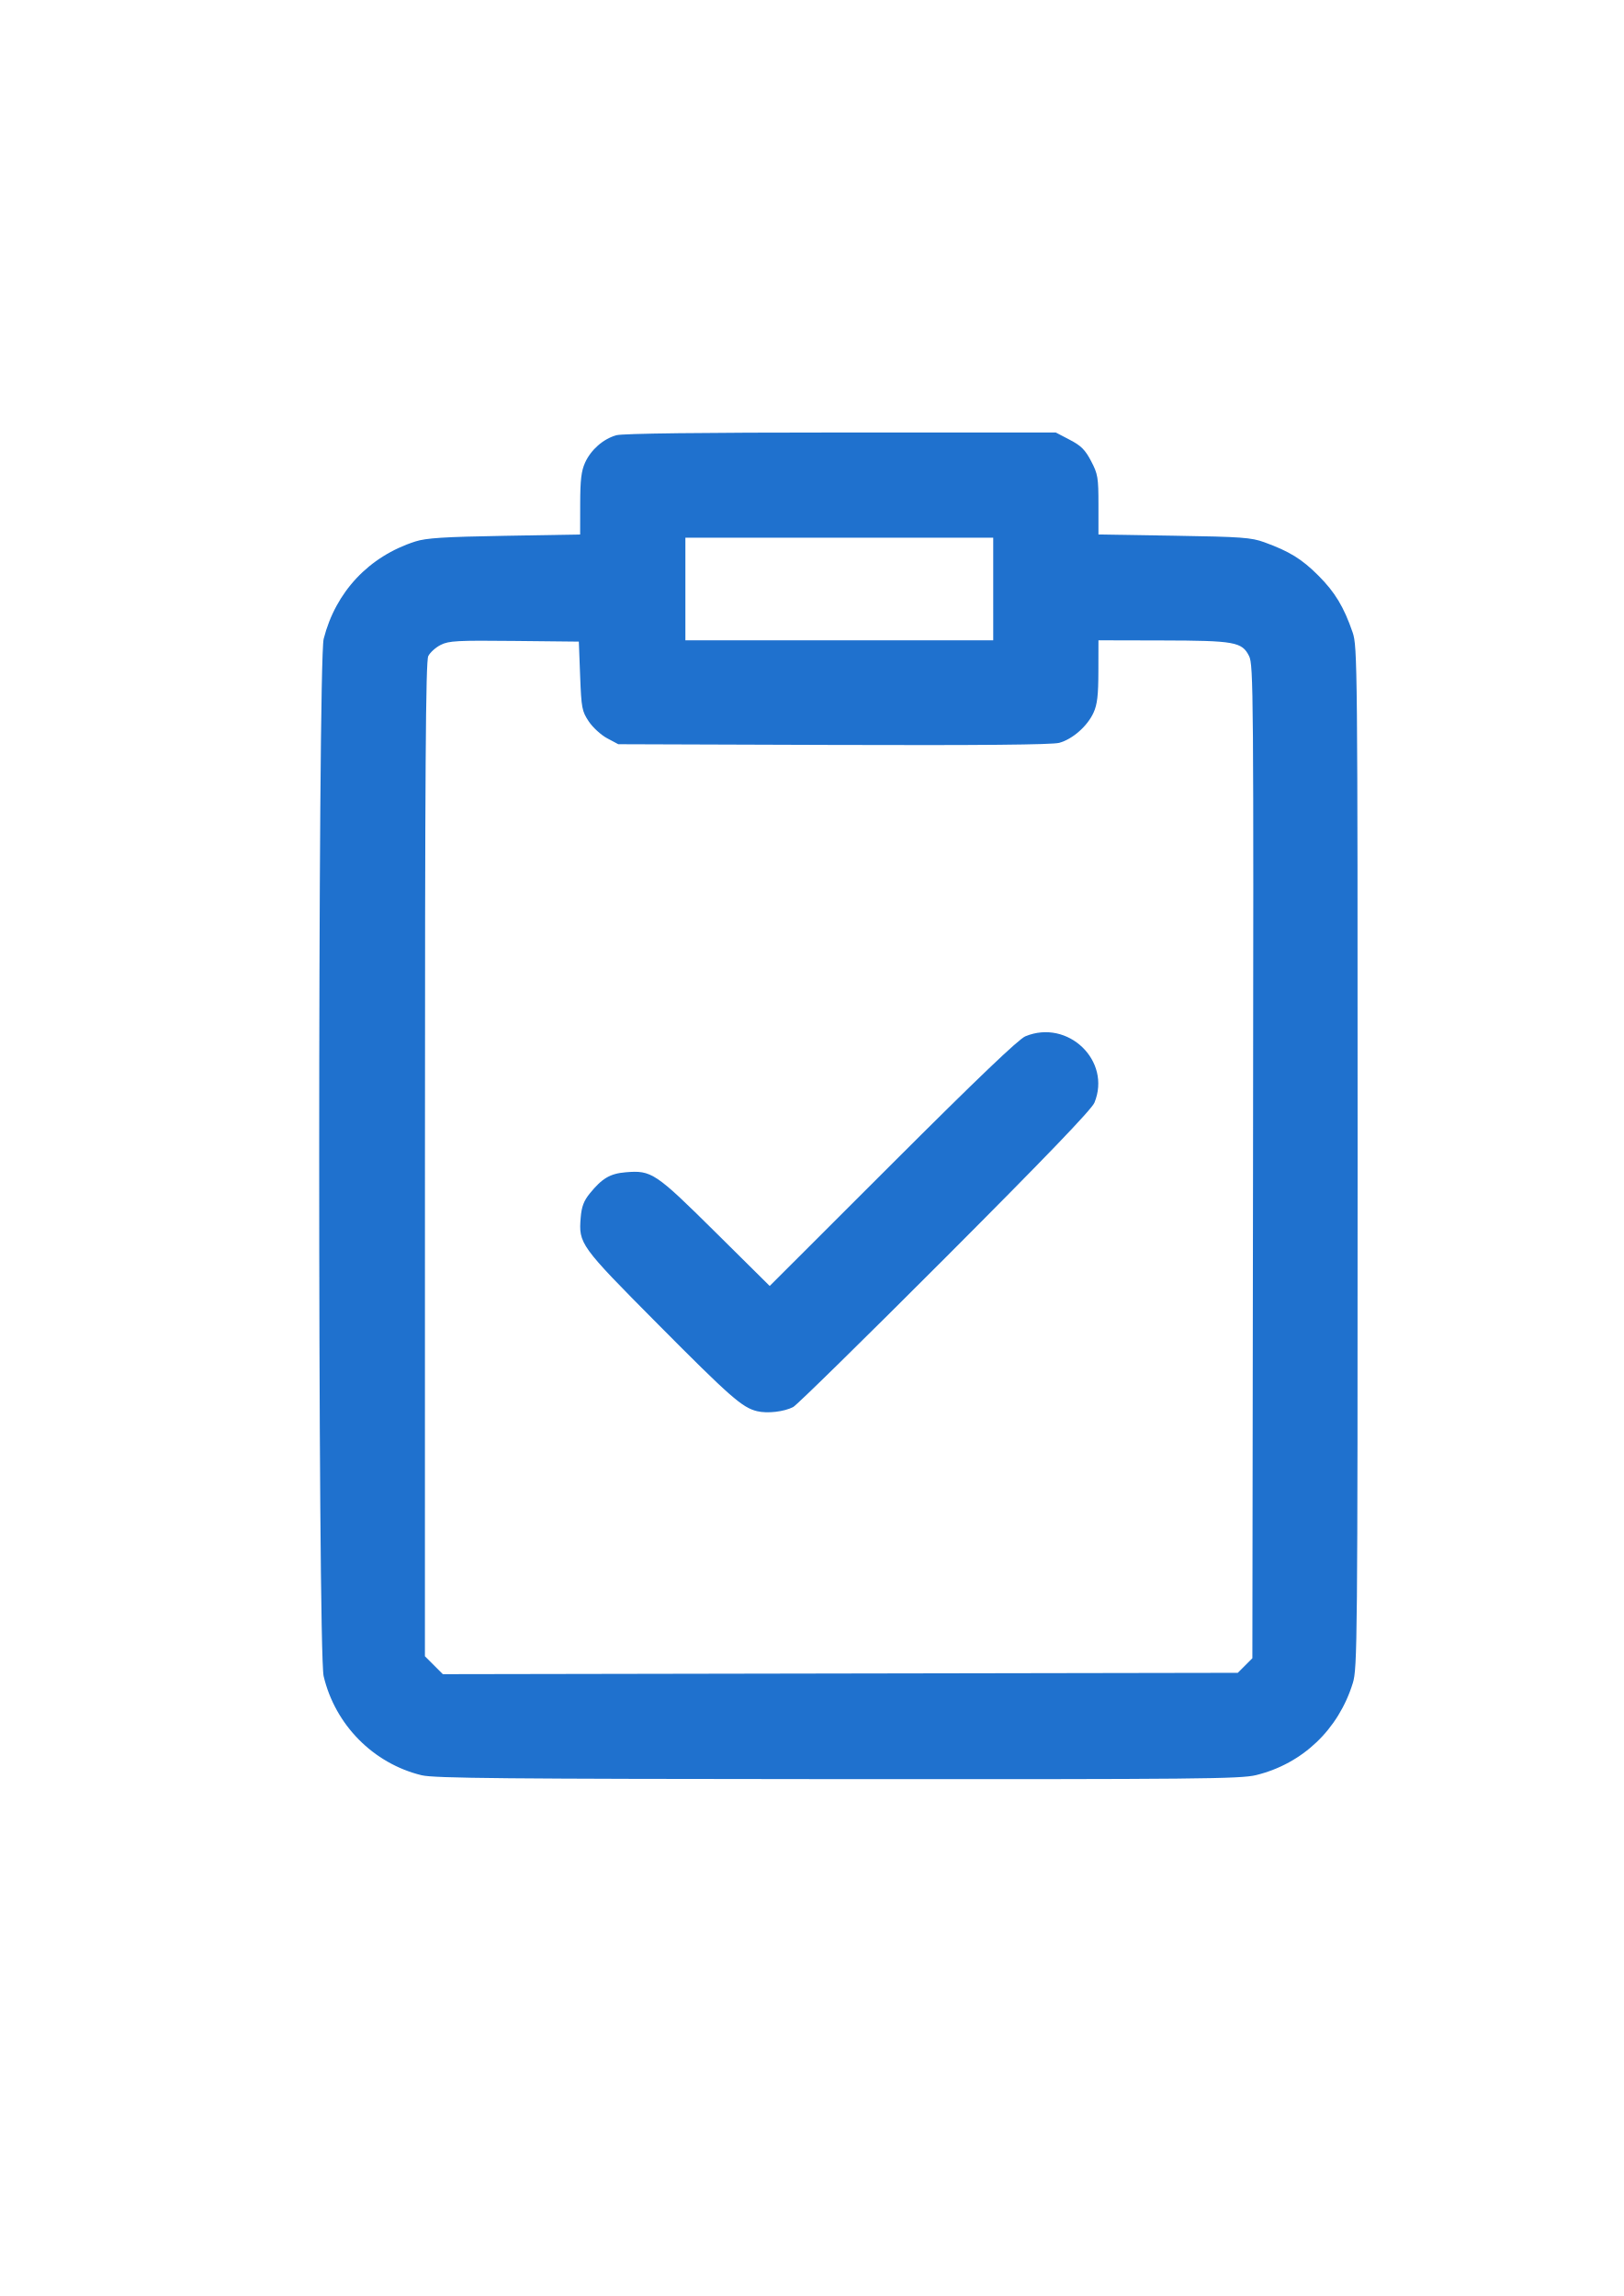
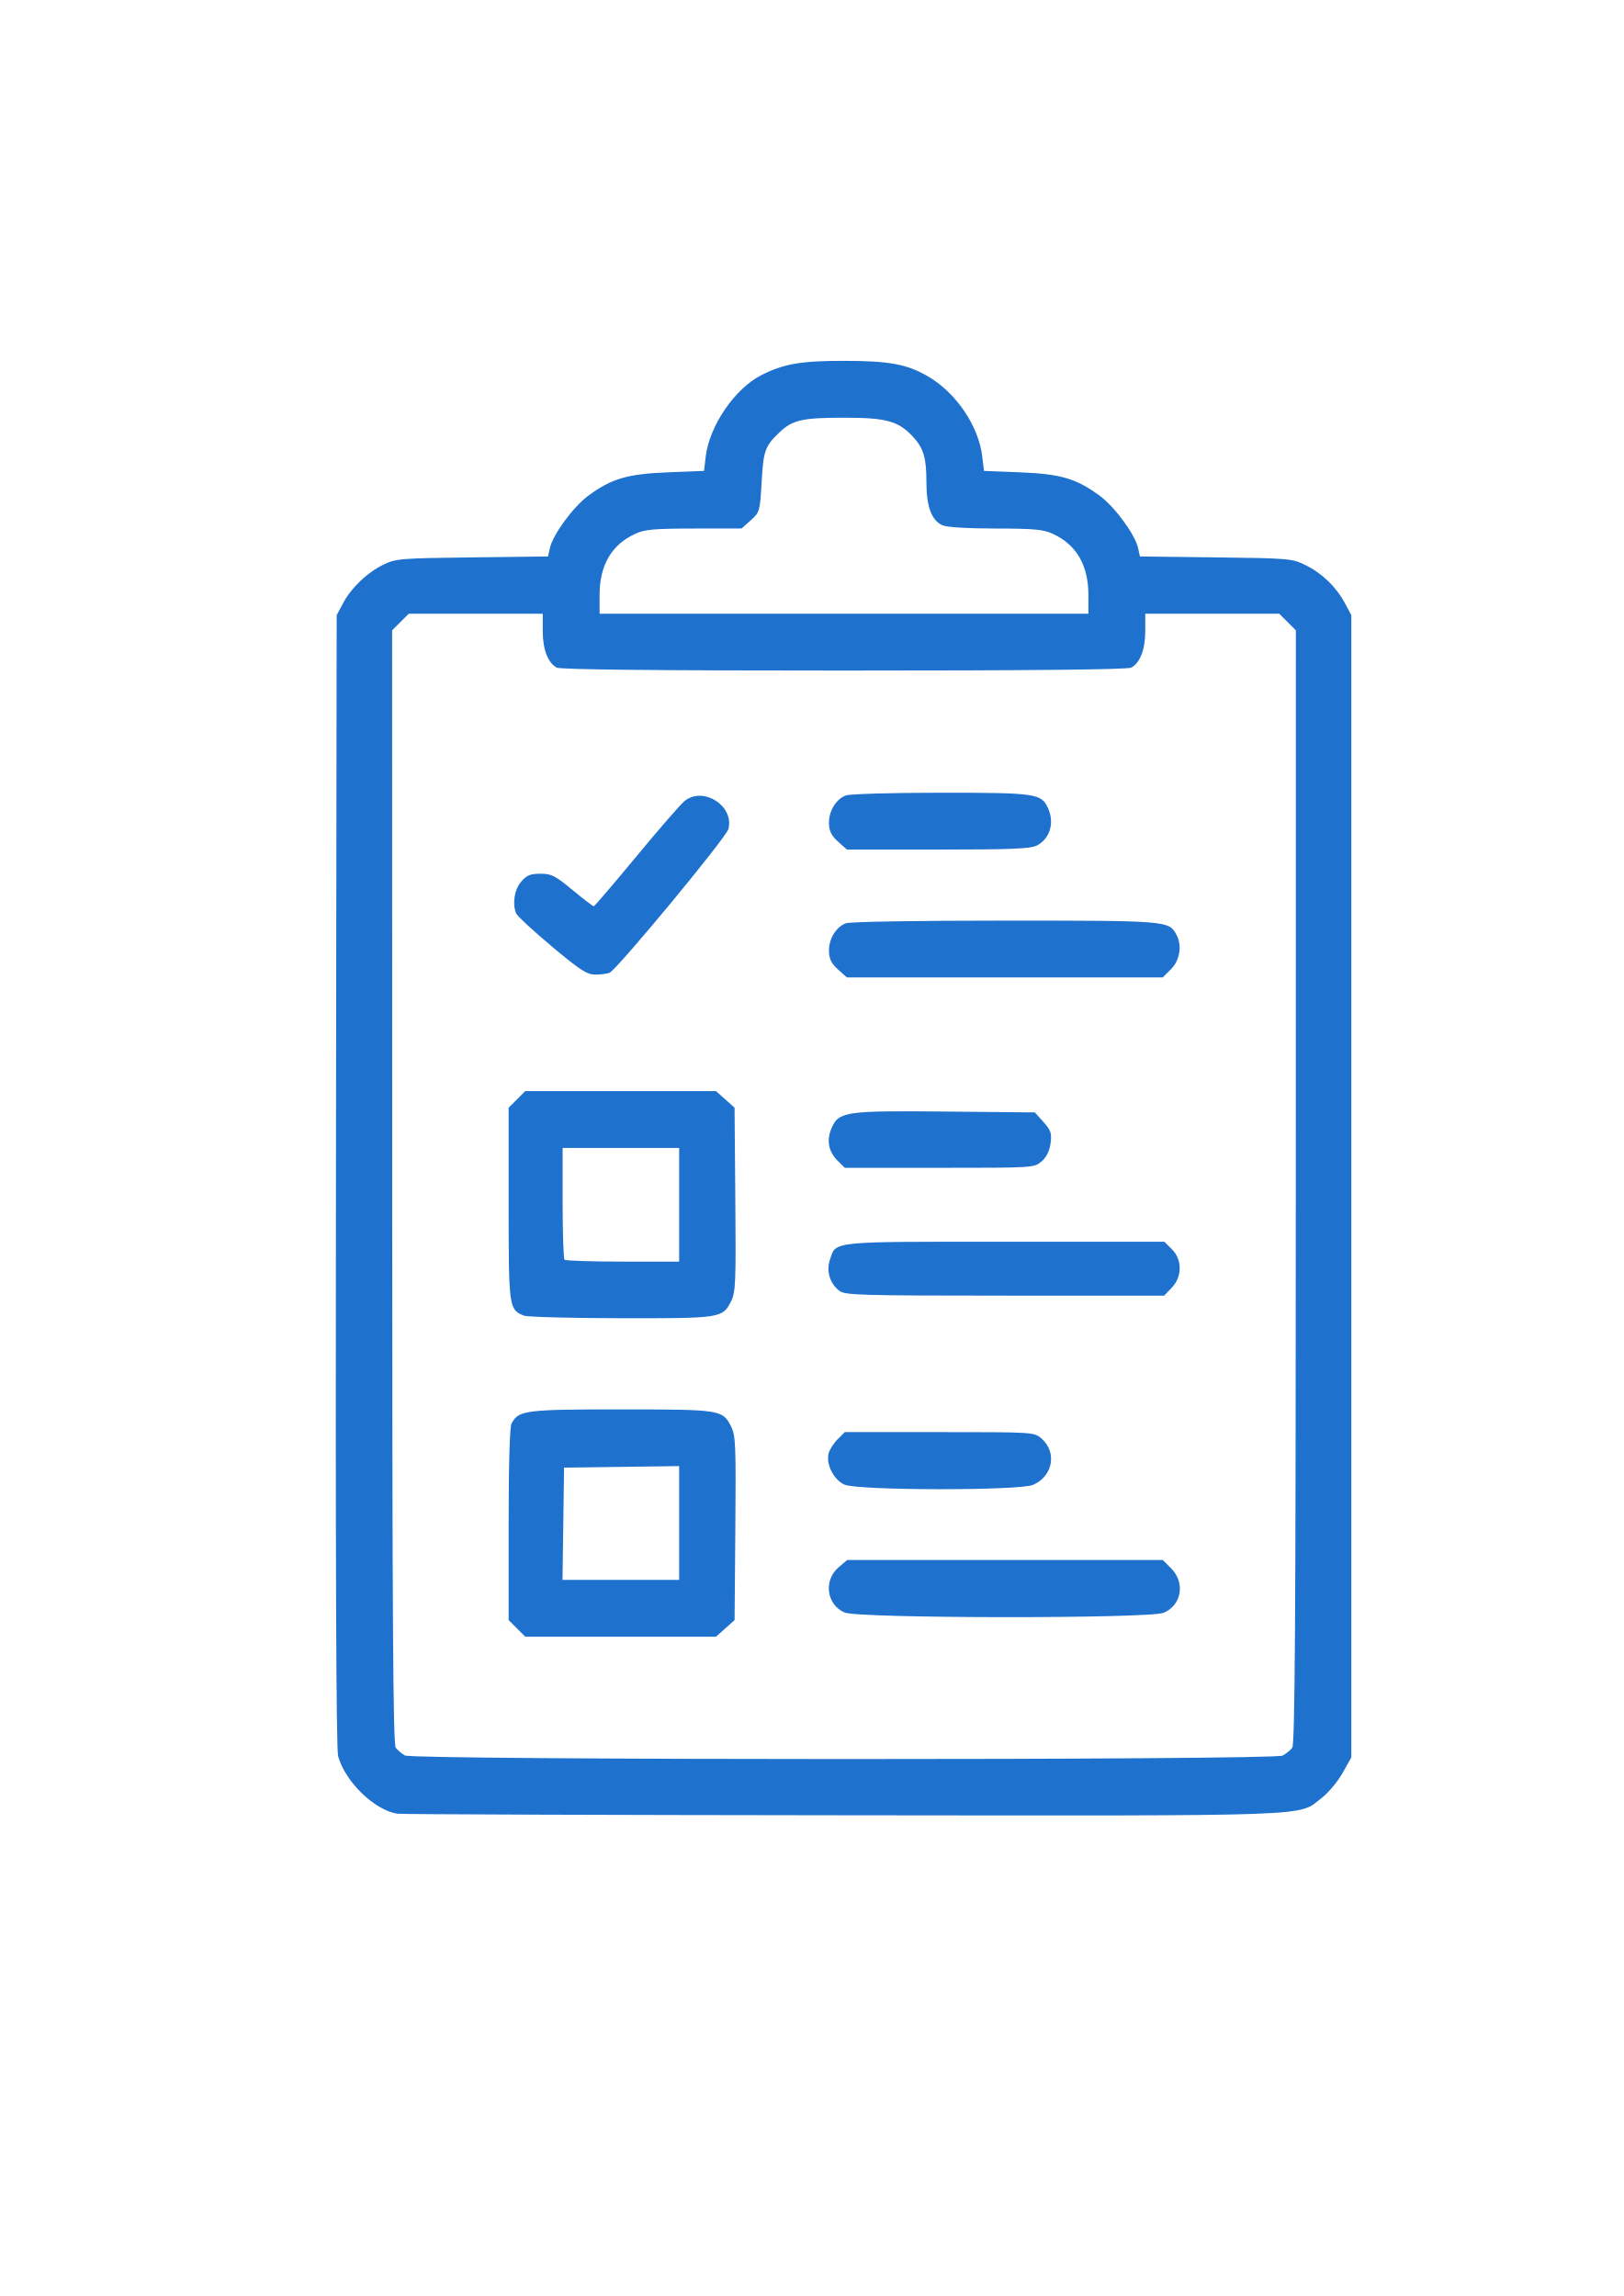
<svg xmlns="http://www.w3.org/2000/svg" width="210mm" height="297mm" viewBox="0 0 210 297" version="1.1" id="svg1" xml:space="preserve">
  <defs id="defs1" />
  <g id="layer1">
-     <path style="fill:#1f71ce;fill-opacity:1;stroke-width:0.965" d="m 54.541,229.641 c -6.249,-1.515 -11.198,-6.518 -12.684,-12.824 -0.769,-3.264 -0.765,-131.152 0.004,-134.174 1.552,-6.095 5.855,-10.67 11.847,-12.598 1.408,-0.453 3.703,-0.599 11.541,-0.735 l 9.783,-0.17 0.007,-3.961 c 0.006,-3.105 0.143,-4.258 0.632,-5.336 0.762,-1.678 2.357,-3.074 4.05,-3.544 0.823,-0.228 10.986,-0.352 29.045,-0.353 l 27.779,-0.002 1.814,0.947 c 1.468,0.767 1.994,1.293 2.761,2.761 0.873,1.671 0.947,2.115 0.947,5.65 v 3.837 l 9.783,0.158 c 8.726,0.141 9.987,0.233 11.671,0.846 3.263,1.189 4.84,2.163 6.994,4.316 2.144,2.144 3.3,4.062 4.427,7.345 0.621,1.809 0.643,4.061 0.643,67.887 0,62.833 -0.03,66.112 -0.618,68.017 -1.857,6.015 -6.496,10.434 -12.504,11.911 -2.009,0.494 -7.46,0.546 -54.105,0.521 -42.982,-0.024 -52.205,-0.109 -53.817,-0.5 z m 106.49,-14.197 0.943,-0.943 0.086,-64.221 c 0.082,-60.64 0.053,-64.287 -0.51,-65.412 -0.919,-1.833 -1.849,-2.001 -11.231,-2.022 l -8.252,-0.019 -0.008,3.998 c -0.006,3.129 -0.142,4.295 -0.627,5.362 -0.792,1.744 -2.724,3.44 -4.445,3.904 -0.914,0.246 -10.282,0.333 -29.184,0.27 l -27.838,-0.093 -1.446,-0.772 C 77.725,95.071 76.654,94.087 76.139,93.31 75.267,91.995 75.191,91.588 75.032,87.447 l -0.17,-4.45 -8.337,-0.088 c -7.388,-0.078 -8.472,-0.02 -9.523,0.51 -0.652,0.329 -1.378,0.981 -1.611,1.449 -0.335,0.671 -0.426,14.415 -0.43,65.113 l -0.005,64.263 1.16,1.16 1.16,1.16 51.406,-0.088 51.406,-0.088 z m -63.122,-32.901 c -1.918,-0.467 -3.441,-1.805 -12.897,-11.33 -10.013,-10.086 -10.189,-10.33 -9.906,-13.736 0.115,-1.387 0.4,-2.143 1.165,-3.087 1.593,-1.968 2.635,-2.582 4.664,-2.751 3.328,-0.276 3.83,0.059 11.545,7.704 l 7.069,7.004 15.9,-15.887 c 10.931,-10.922 16.295,-16.05 17.165,-16.409 5.508,-2.274 11.169,3.171 8.931,8.591 -0.361,0.876 -6.307,7.06 -19.311,20.088 -10.334,10.352 -19.172,19.024 -19.64,19.271 -1.169,0.616 -3.349,0.869 -4.686,0.543 z M 128.457,76.191 V 69.556 H 108.551 88.644 v 6.636 6.636 h 19.907 19.907 z" id="path1" />
+     <path style="fill:#1f71ce;fill-opacity:1;stroke-width:1.389" d="m 51.397,234.615 c -2.968,-0.457 -6.781,-4.165 -7.667,-7.455 -0.252,-0.936 -0.345,-25.508 -0.281,-74.493 l 0.095,-73.096 0.824,-1.542 c 1.077,-2.014 3.077,-3.929 5.194,-4.972 1.62,-0.798 2.168,-0.844 11.51,-0.956 l 9.809,-0.118 0.237,-1.079 c 0.387,-1.762 3.021,-5.351 4.986,-6.793 3.018,-2.215 5.049,-2.809 10.309,-3.015 l 4.641,-0.182 0.218,-1.84 c 0.472,-3.987 3.747,-8.791 7.188,-10.543 2.878,-1.466 5.137,-1.858 10.672,-1.854 5.897,0.005 8.194,0.43 10.91,2.022 3.644,2.136 6.531,6.414 7,10.375 l 0.218,1.84 4.641,0.182 c 5.26,0.206 7.29,0.8 10.309,3.015 1.964,1.442 4.599,5.031 4.986,6.793 l 0.237,1.079 9.809,0.118 c 9.481,0.114 9.869,0.148 11.595,0.997 2.154,1.06 3.984,2.825 5.104,4.92 l 0.83,1.552 v 73.883 73.883 l -1.14,2.022 c -0.627,1.112 -1.834,2.555 -2.681,3.207 -3.184,2.449 0.566,2.312 -61.95,2.252 -31.148,-0.03 -57.069,-0.122 -57.602,-0.204 z m 114.484,-7.52 c 0.442,-0.235 1.004,-0.69 1.251,-1.011 0.348,-0.454 0.45,-16.561 0.459,-72.565 l 0.011,-71.982 -1.074,-1.074 -1.074,-1.074 h -8.666 -8.666 v 2.224 c 0,2.392 -0.666,4.133 -1.818,4.749 -0.471,0.252 -12.857,0.378 -37.146,0.378 -24.289,0 -36.674,-0.126 -37.146,-0.378 -1.151,-0.616 -1.818,-2.357 -1.818,-4.749 v -2.224 H 61.527 52.861 l -1.074,1.074 -1.074,1.074 0.012,71.982 c 0.009,56.007 0.111,72.11 0.459,72.56 0.246,0.318 0.779,0.768 1.183,1 1.065,0.611 112.368,0.627 113.514,0.016 z M 66.858,210.642 65.783,209.568 v -12.366 c 0,-7.779 0.14,-12.629 0.378,-13.074 0.913,-1.706 1.788,-1.818 14.215,-1.812 12.862,0.005 13.078,0.039 14.177,2.205 0.589,1.16 0.641,2.404 0.551,13.166 l -0.099,11.885 -1.2,1.072 -1.2,1.072 H 80.268 67.932 Z m 20.98,-13.636 v -7.359 l -7.443,0.1 -7.443,0.1 -0.1,7.26 -0.1,7.26 h 7.543 7.543 z m 21.398,11.584 c -2.363,-1.027 -2.761,-4.183 -0.741,-5.883 l 1.087,-0.915 h 20.401 20.401 l 1.074,1.074 c 1.864,1.864 1.376,4.779 -0.965,5.757 -1.848,0.772 -39.473,0.742 -41.257,-0.034 z m 0,-16.541 c -1.391,-0.604 -2.424,-2.617 -2.07,-4.03 0.124,-0.496 0.646,-1.322 1.159,-1.835 l 0.933,-0.933 h 12.243 c 12.17,0 12.249,0.005 13.195,0.827 2.057,1.788 1.477,4.922 -1.111,6.004 -1.817,0.759 -22.59,0.731 -24.349,-0.033 z M 67.752,170.183 c -1.934,-0.781 -1.969,-1.037 -1.969,-14.449 v -12.444 l 1.074,-1.074 1.074,-1.074 h 12.336 12.336 l 1.2,1.072 1.2,1.072 0.099,11.885 c 0.09,10.763 0.038,12.006 -0.551,13.166 -1.102,2.171 -1.302,2.202 -14.251,2.182 -6.469,-0.009 -12.117,-0.161 -12.55,-0.336 z m 20.086,-14.339 v -7.352 h -7.535 -7.535 v 7.107 c 0,3.909 0.11,7.217 0.245,7.352 0.135,0.135 3.526,0.245 7.535,0.245 h 7.29 z m 20.695,11.111 c -1.218,-0.957 -1.685,-2.516 -1.196,-3.995 0.805,-2.438 -0.167,-2.337 22.621,-2.337 h 20.636 l 0.969,0.969 c 1.358,1.358 1.35,3.556 -0.019,4.984 l -0.988,1.031 -20.608,-0.008 c -18.961,-0.007 -20.672,-0.059 -21.416,-0.643 z m -0.203,-16.818 c -1.174,-1.174 -1.451,-2.596 -0.806,-4.139 0.927,-2.219 1.709,-2.337 14.748,-2.212 l 11.575,0.111 1.113,1.247 c 0.967,1.083 1.087,1.445 0.911,2.756 -0.135,1.005 -0.524,1.786 -1.165,2.337 -0.956,0.823 -1.036,0.828 -13.205,0.828 h -12.243 z m 0.064,-24.721 c -0.854,-0.763 -1.152,-1.355 -1.18,-2.345 -0.045,-1.578 0.894,-3.15 2.17,-3.635 0.545,-0.207 8.979,-0.351 20.583,-0.351 21.019,0 21.222,0.017 22.185,1.818 0.75,1.4 0.451,3.312 -0.696,4.46 l -1.074,1.074 h -20.423 -20.423 z m -37.048,-3.011 c -2.405,-2.015 -4.475,-3.931 -4.601,-4.257 -0.5,-1.303 -0.214,-3.081 0.66,-4.096 0.721,-0.838 1.189,-1.031 2.496,-1.031 1.418,0 1.91,0.25 4.155,2.114 1.4,1.162 2.634,2.103 2.742,2.09 0.108,-0.013 2.594,-2.921 5.526,-6.463 2.931,-3.542 5.724,-6.757 6.207,-7.144 2.424,-1.948 6.439,0.607 5.683,3.616 -0.275,1.098 -14.46,18.248 -15.386,18.604 -0.334,0.128 -1.17,0.233 -1.858,0.233 -1.046,0 -1.965,-0.598 -5.624,-3.664 z M 108.394,108.876 c -0.854,-0.763 -1.152,-1.355 -1.18,-2.345 -0.045,-1.578 0.894,-3.15 2.17,-3.635 0.515,-0.196 5.964,-0.351 12.313,-0.351 12.358,0 12.979,0.09 13.854,2.011 0.859,1.886 0.24,3.942 -1.452,4.816 -0.815,0.421 -3.316,0.524 -12.788,0.524 h -11.775 z m 32.375,-31.889 c 0,-3.863 -1.536,-6.513 -4.595,-7.929 -1.237,-0.573 -2.415,-0.682 -7.426,-0.689 -3.653,-0.005 -6.311,-0.17 -6.874,-0.427 -1.398,-0.637 -2.057,-2.425 -2.057,-5.586 0,-3.163 -0.371,-4.399 -1.769,-5.896 -1.852,-1.983 -3.413,-2.418 -8.709,-2.427 -5.562,-0.009 -6.848,0.279 -8.55,1.916 -1.86,1.789 -2.05,2.326 -2.29,6.485 -0.215,3.714 -0.251,3.841 -1.403,4.87 l -1.183,1.057 -6.151,0.008 c -5.201,0.007 -6.378,0.113 -7.621,0.689 -3.059,1.416 -4.595,4.066 -4.595,7.929 v 2.401 h 31.612 31.612 z" id="path2" />
  </g>
</svg>
